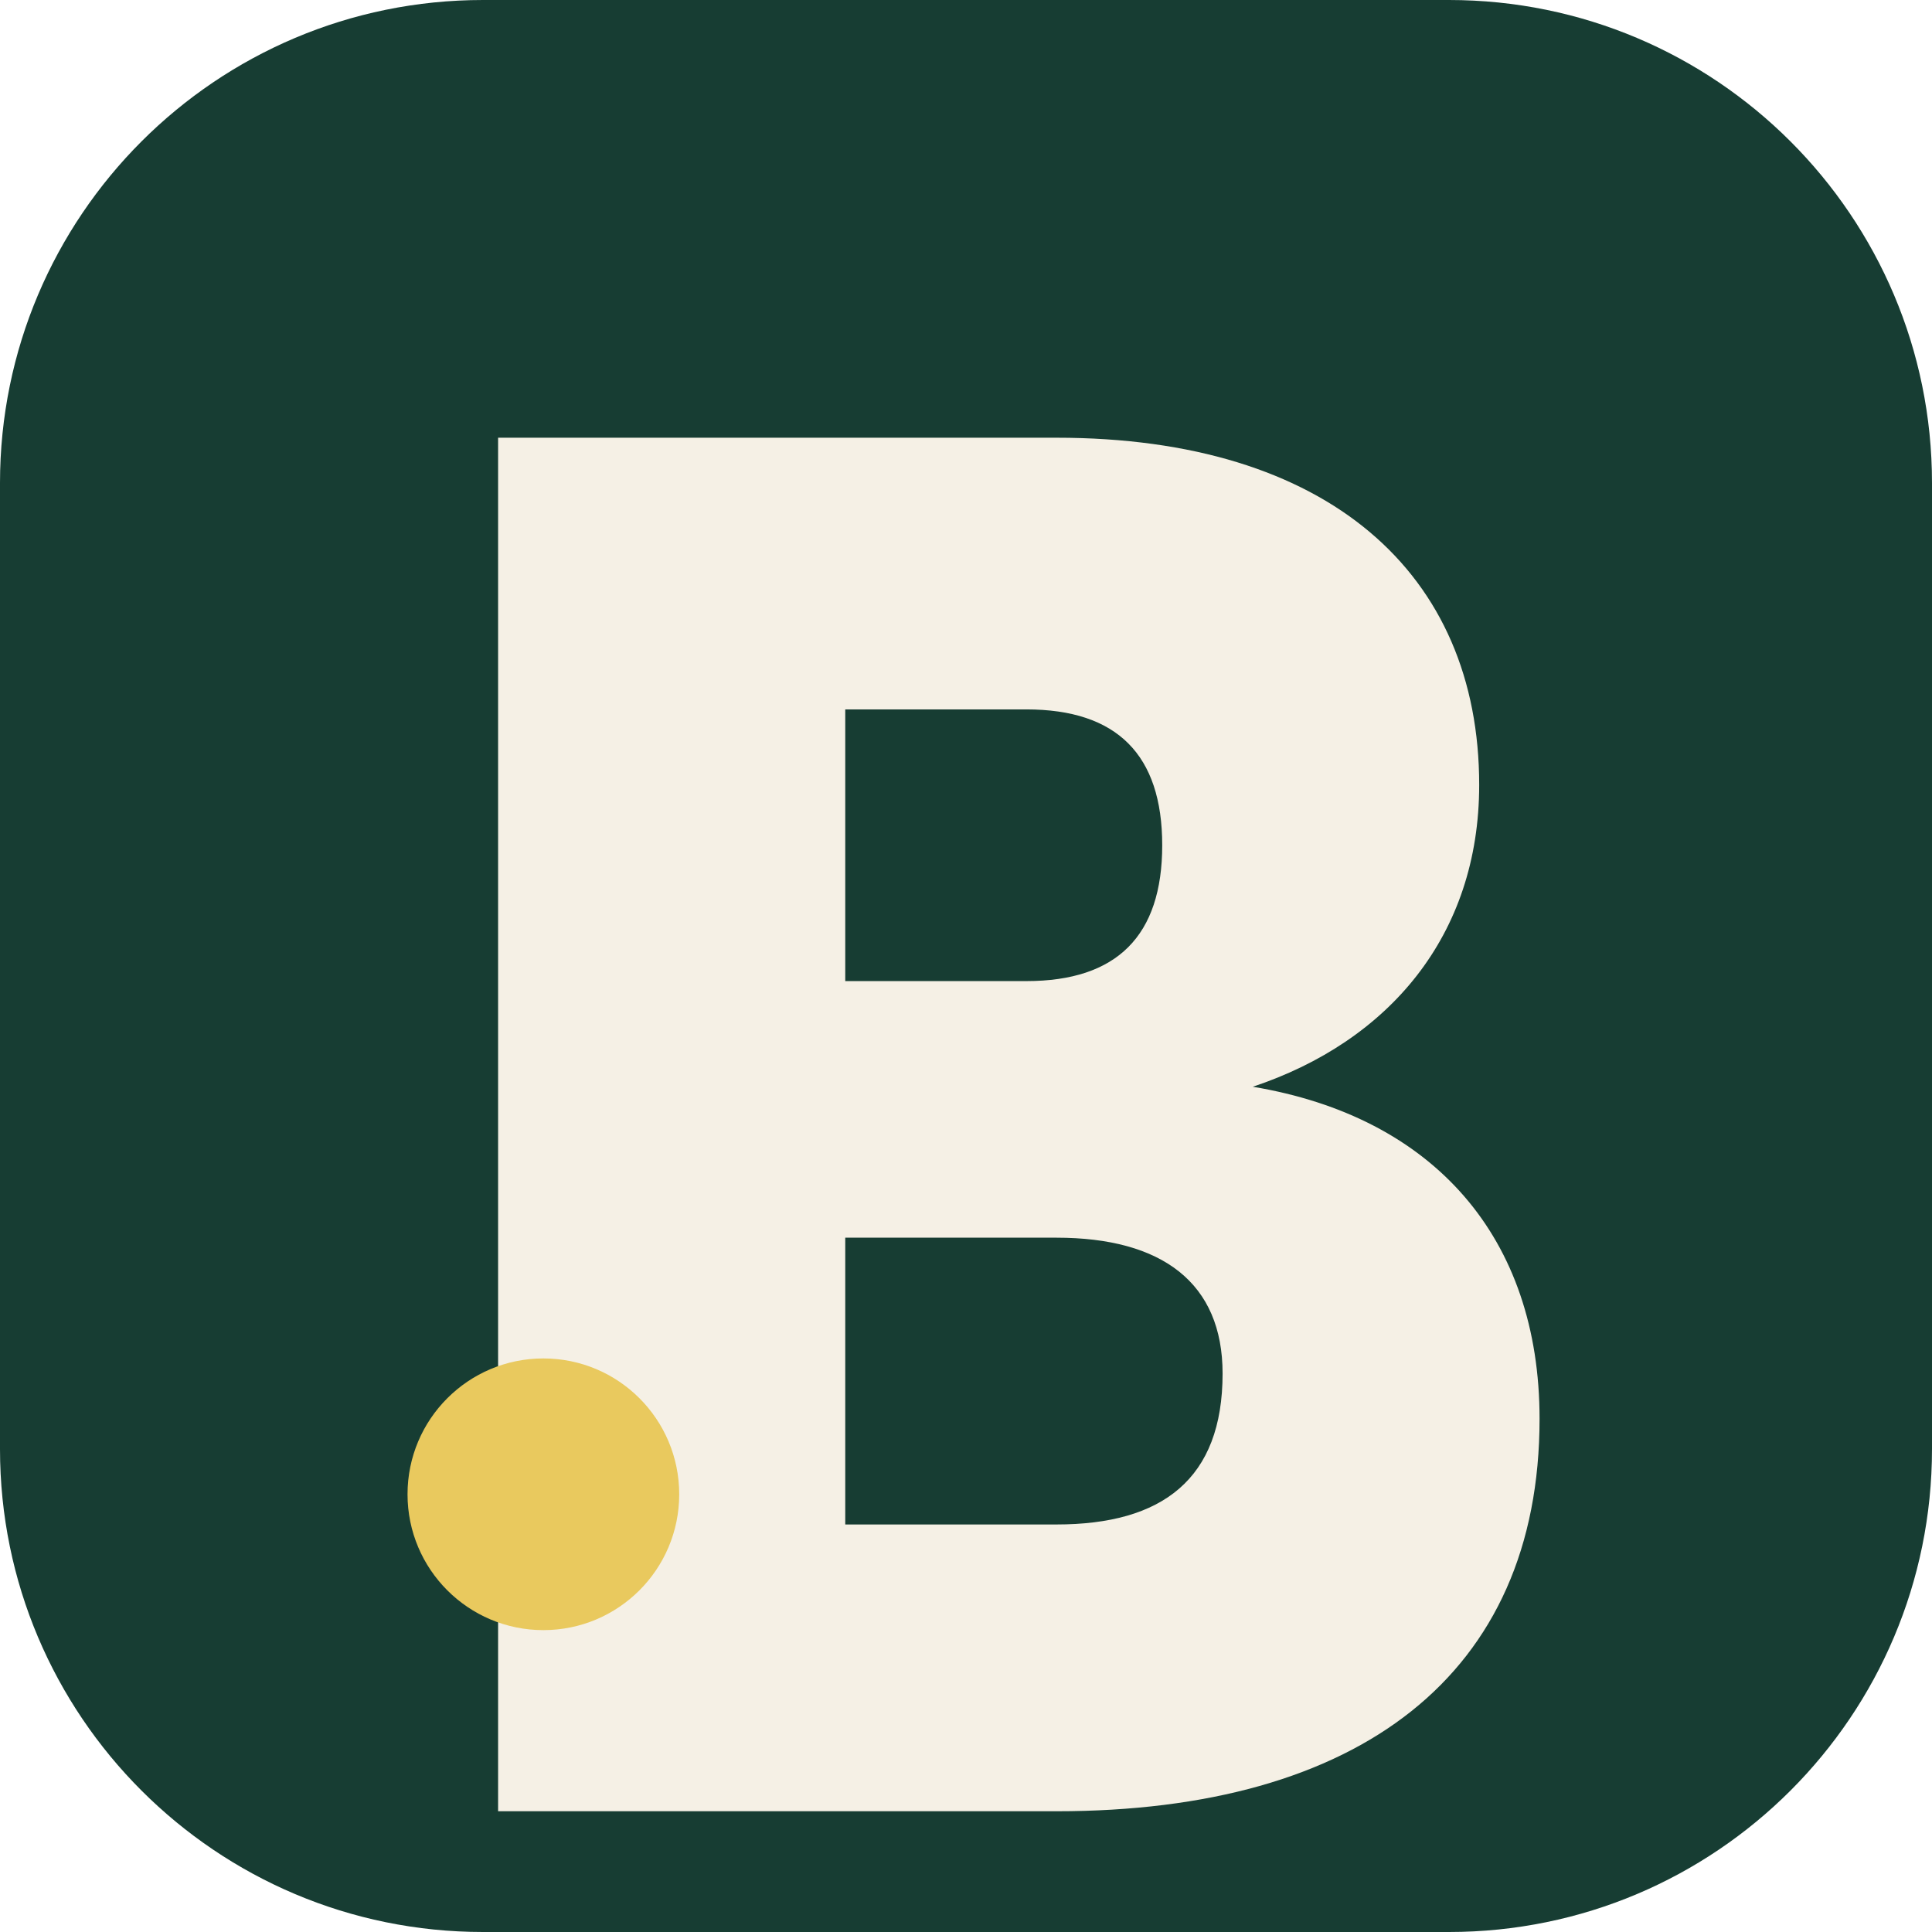
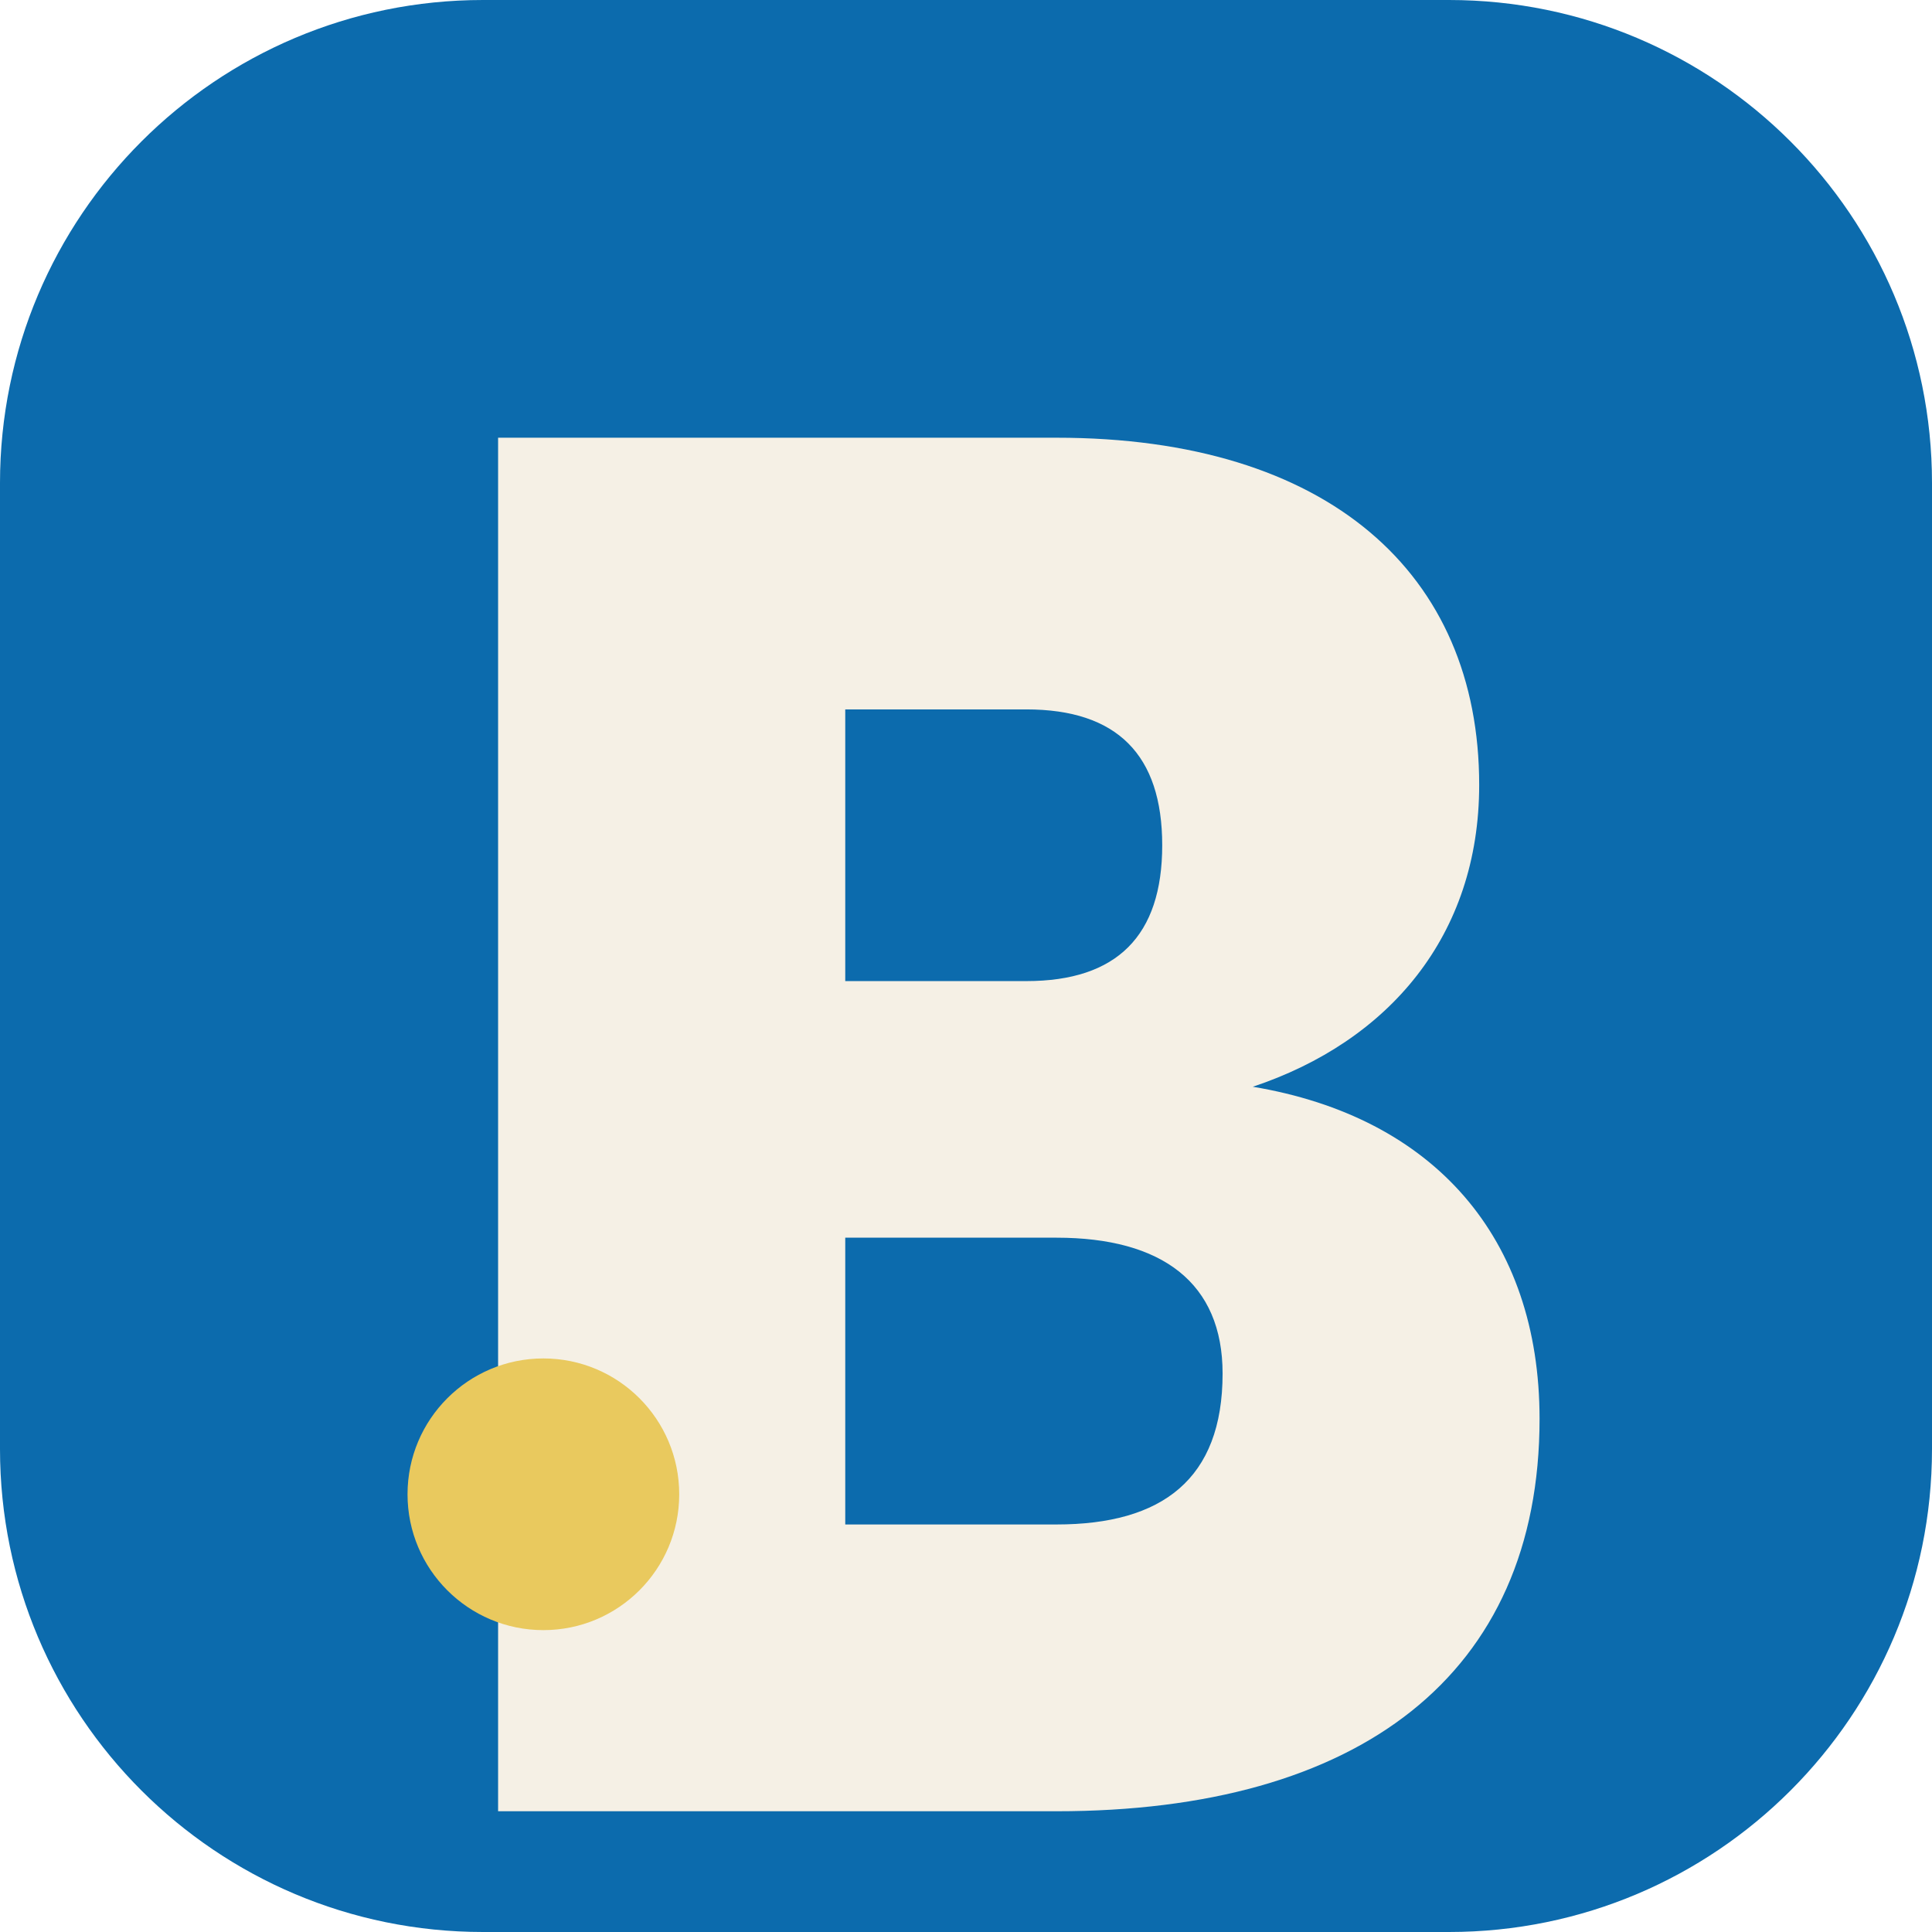
<svg xmlns="http://www.w3.org/2000/svg" viewBox="0 0 128 128" role="img" aria-label="BNAK">
-   <rect width="128" height="128" rx="32" fill="#173d33" />
+   <rect width="128" height="128" rx="32" fill="#0c6bad" />
  <path d="M33 29h37c18 0 28 9 28 23 0 10-6 17-15 20 12 2 19 10 19 22 0 17-12 26-32 26H33V29zm23 18v18h12c6 0 9-3 9-9s-3-9-9-9H56zm0 35v19h14c7 0 11-3 11-10 0-6-4-9-11-9H56z" fill="#f5f0e5" />
  <circle cx="36" cy="99" r="9" fill="#e9c95e" />
</svg>
